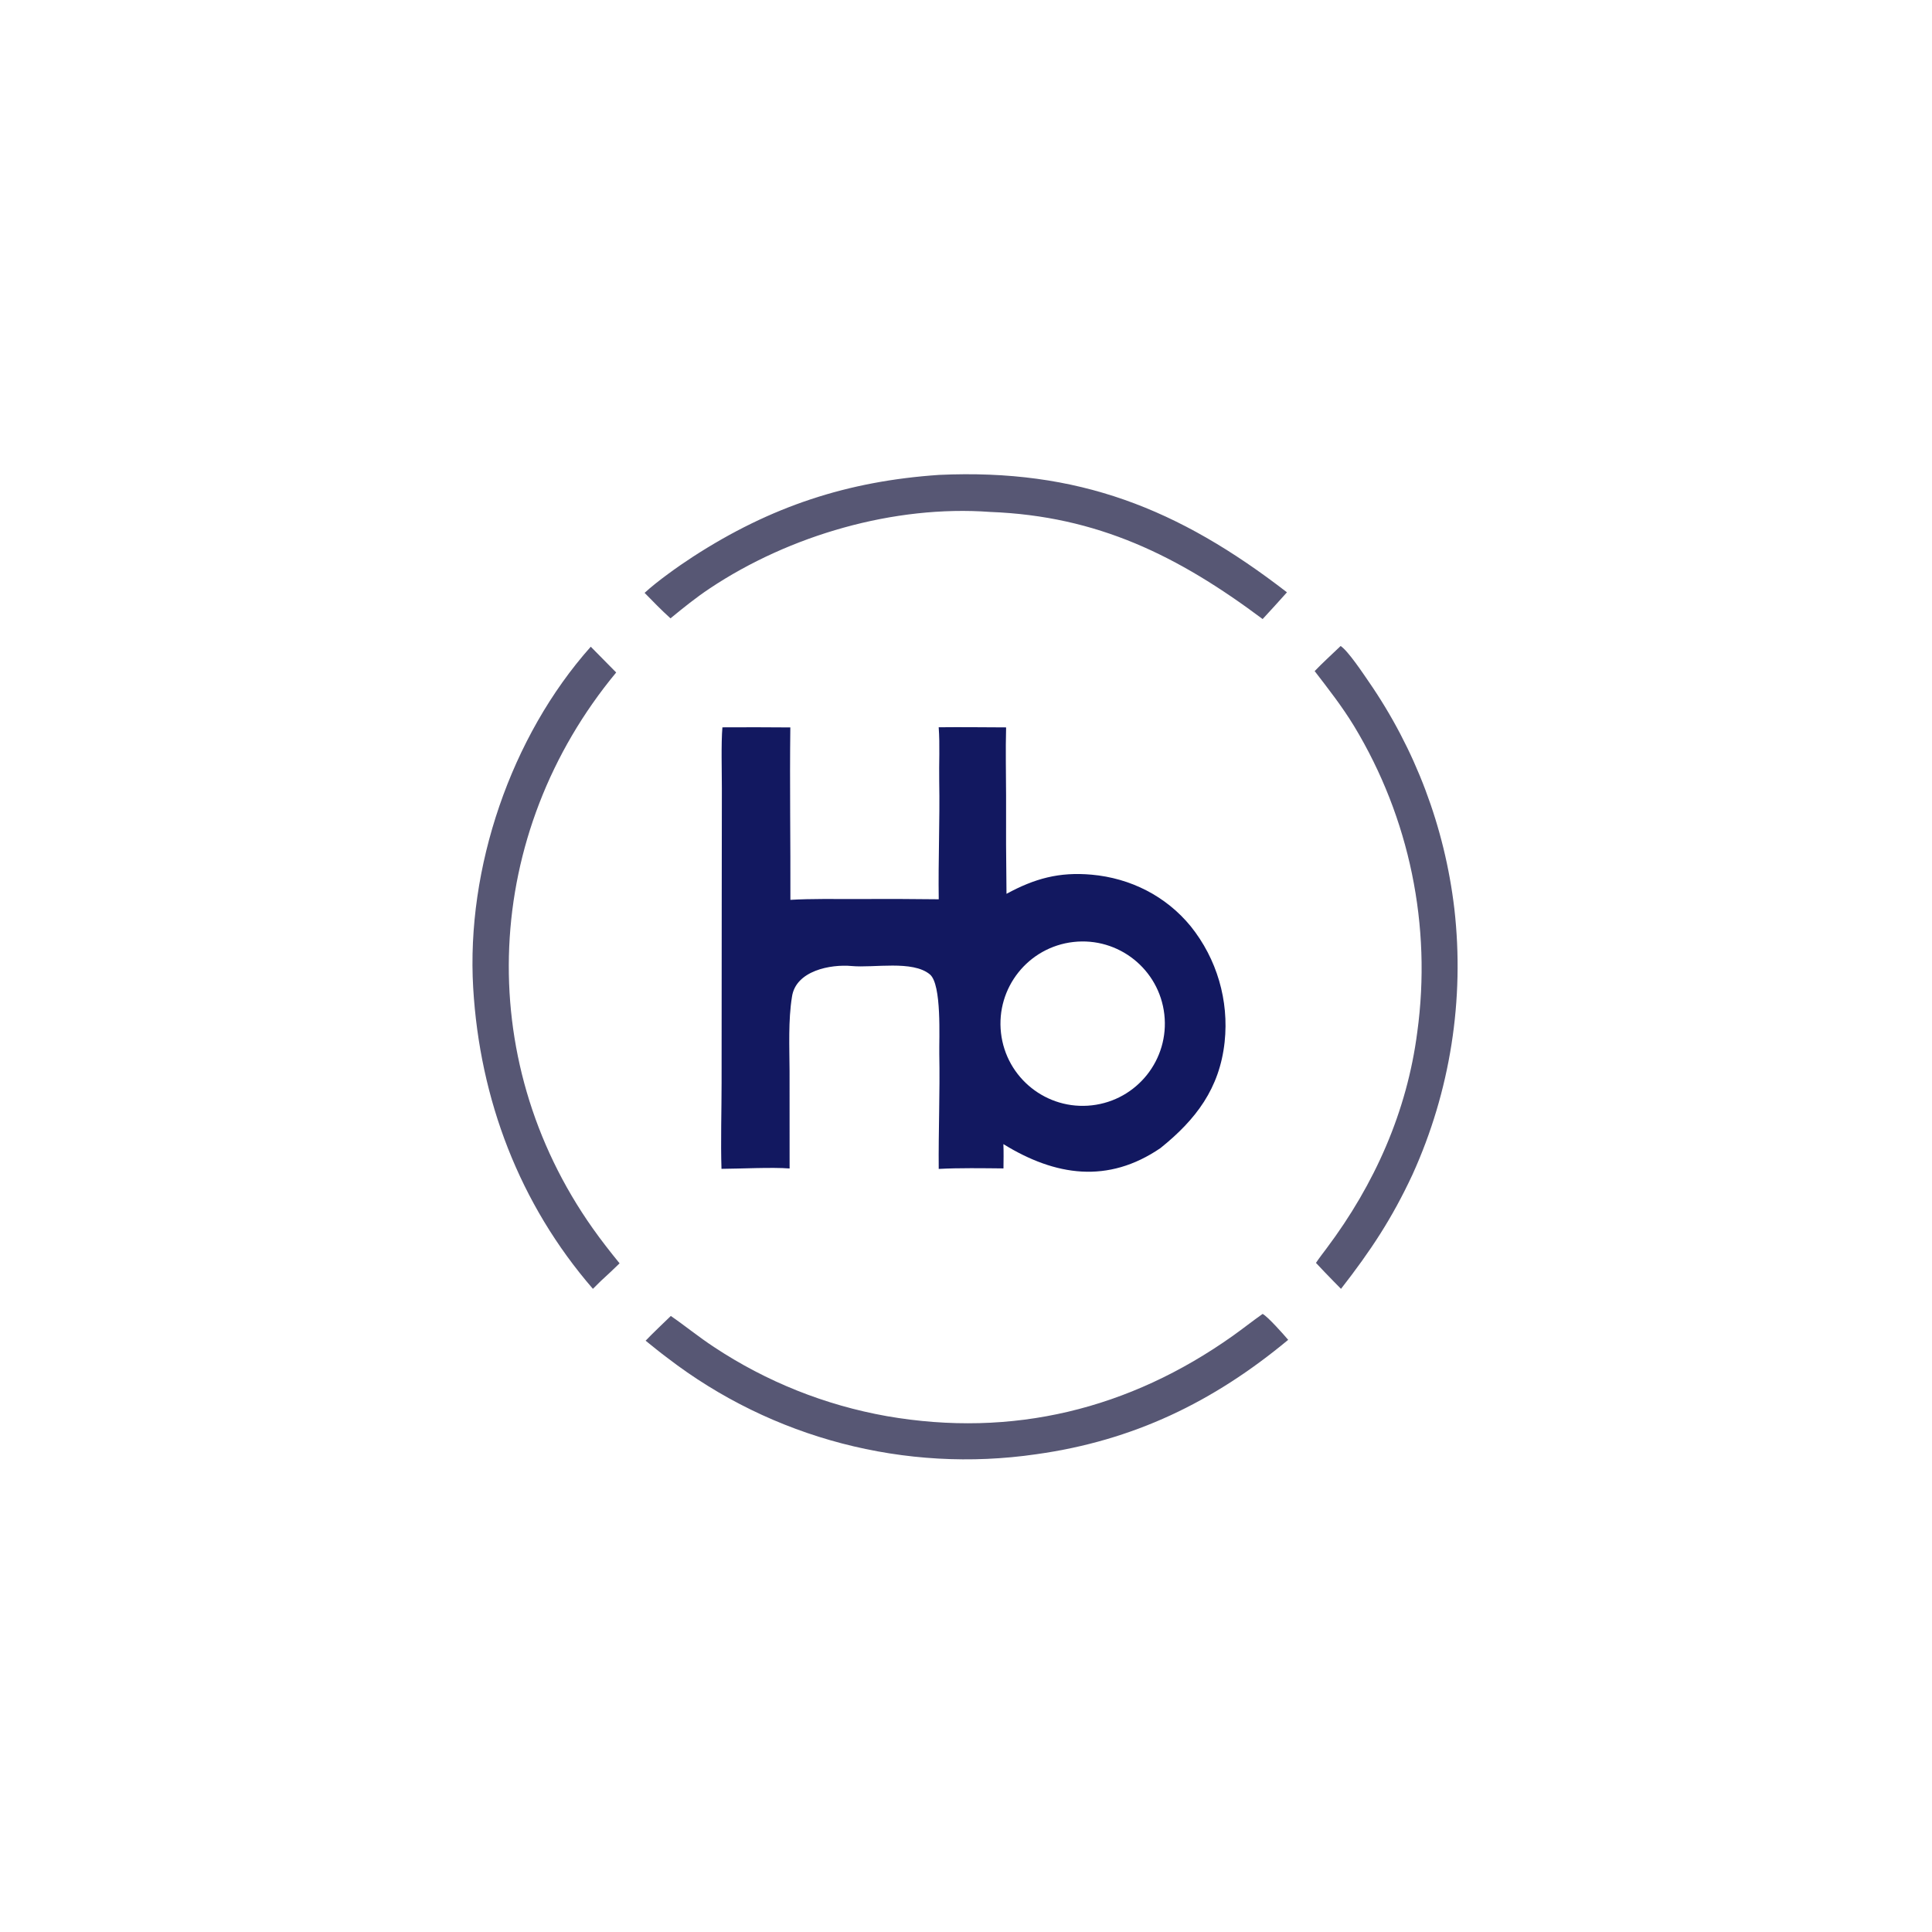
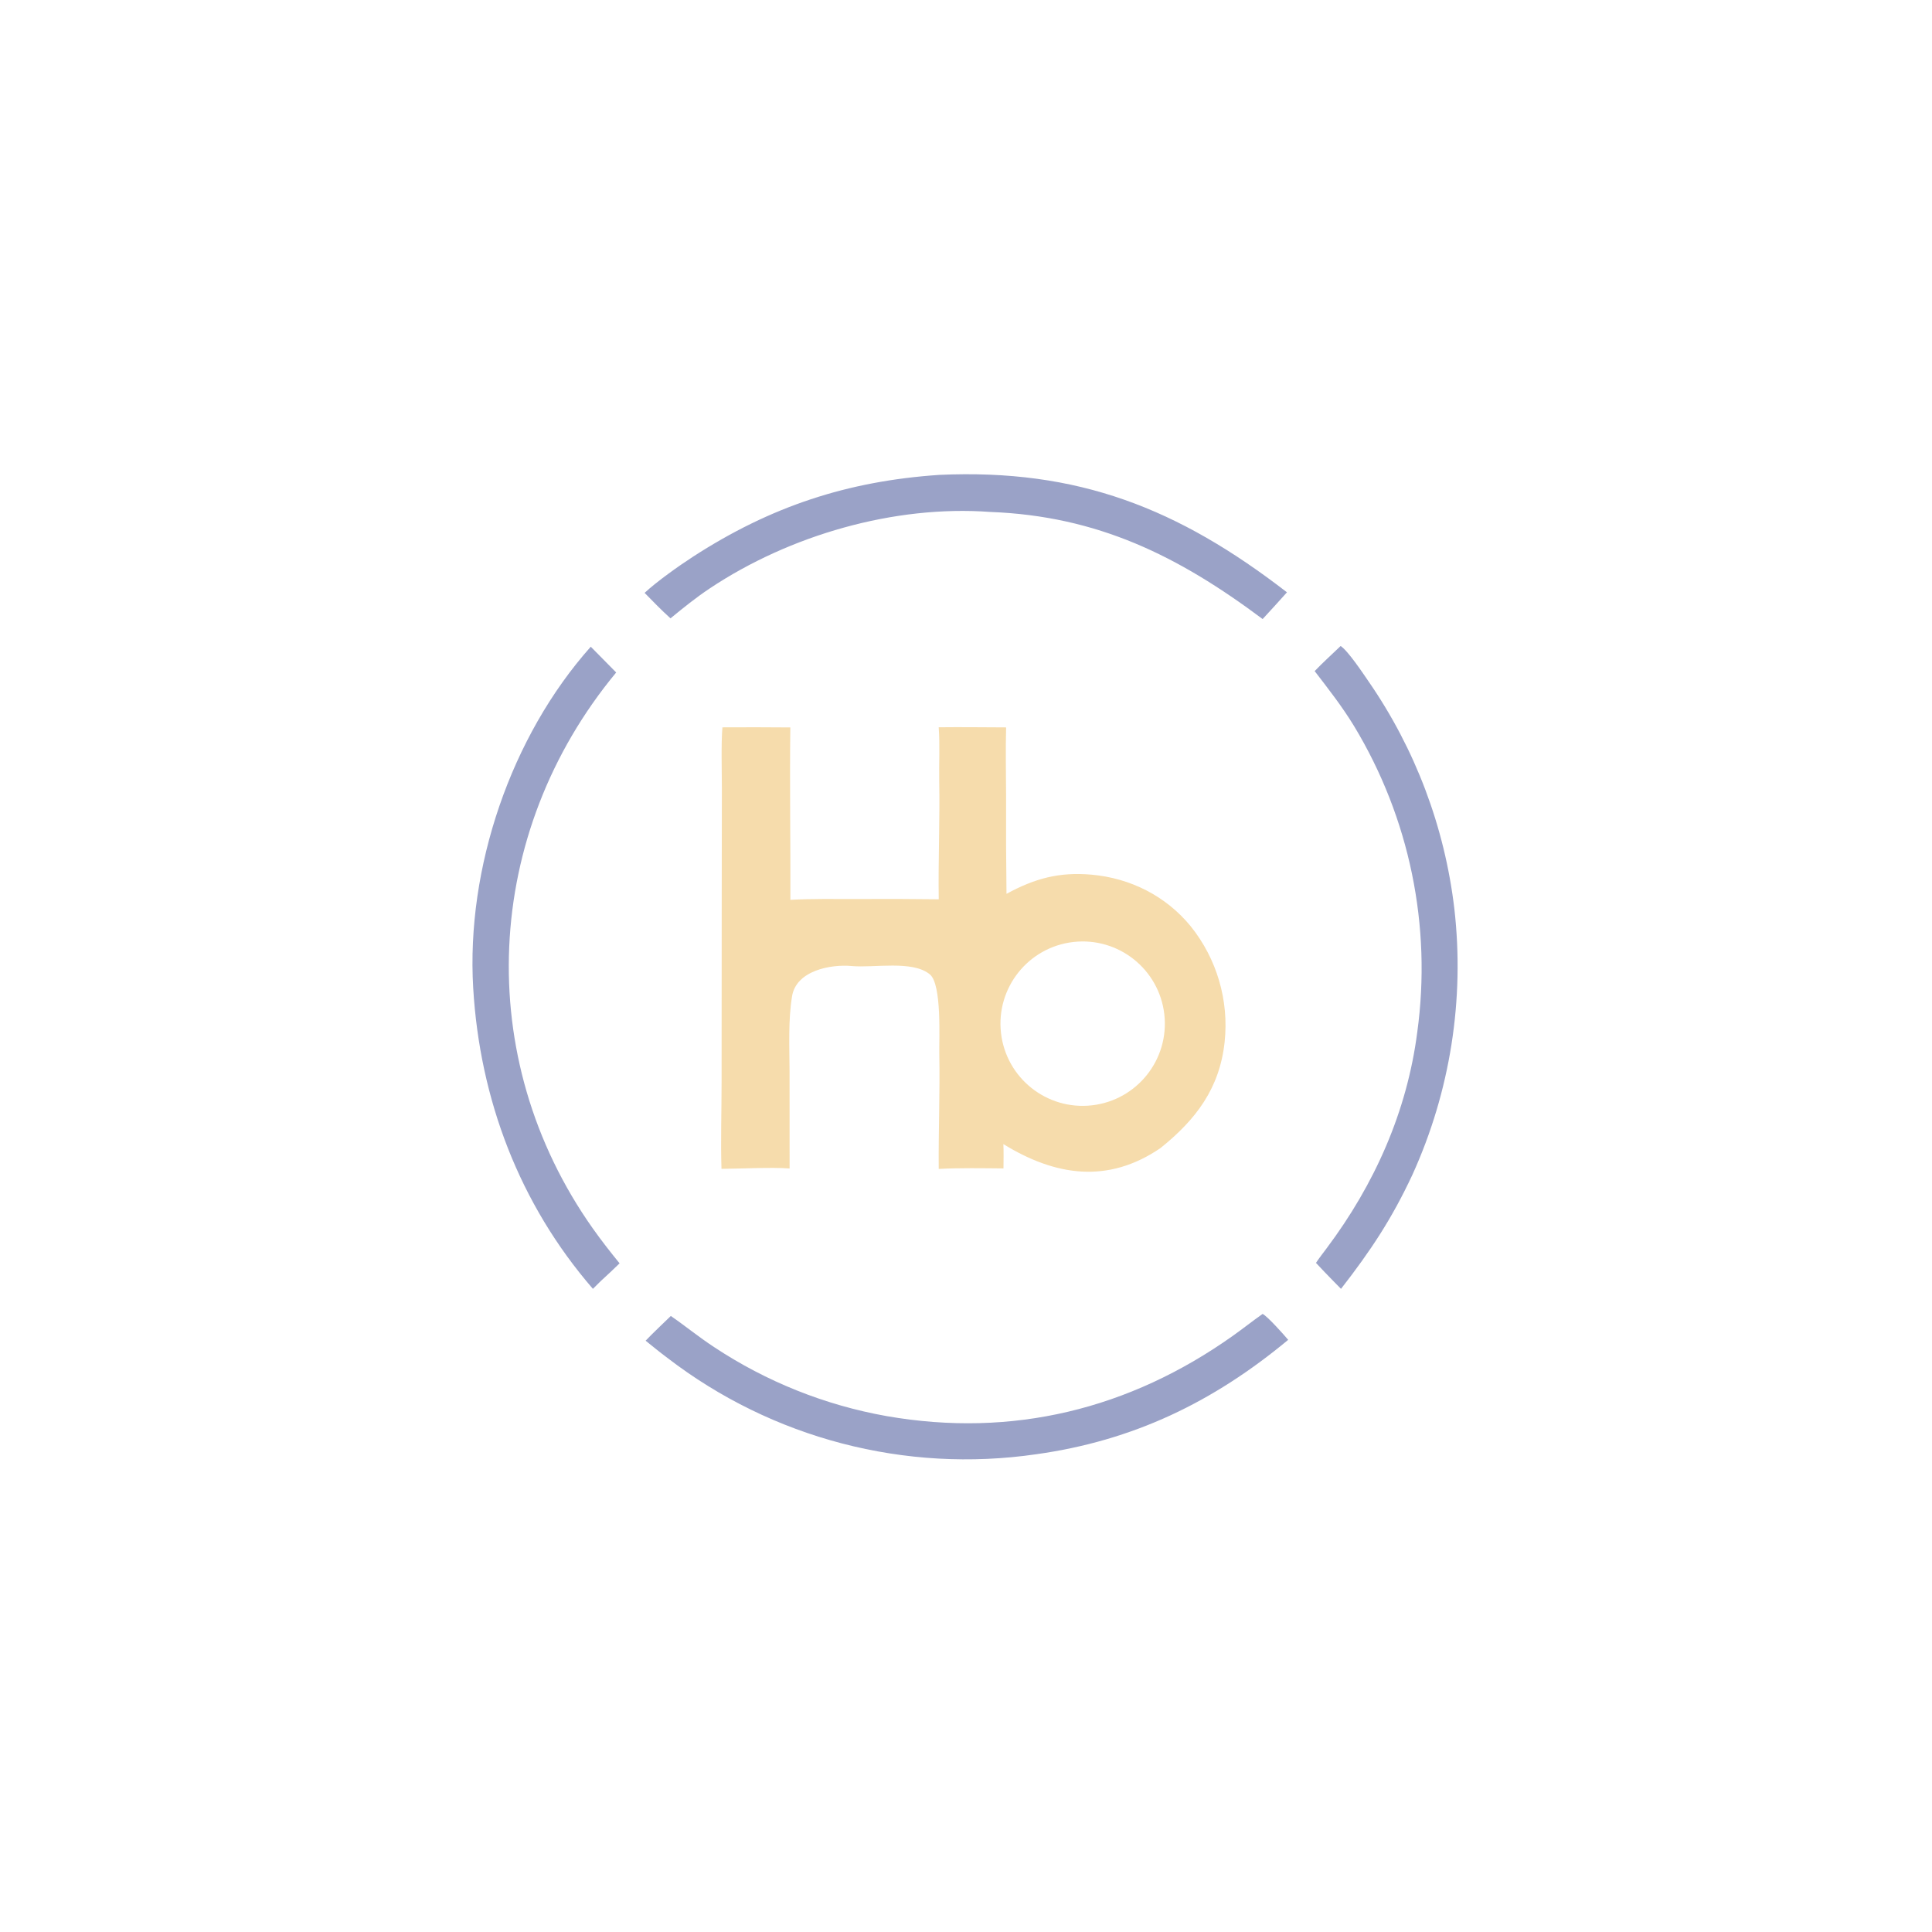
<svg xmlns="http://www.w3.org/2000/svg" width="1024" height="1024" viewBox="0 0 1024 1024">
-   <path fill="#121860" d="M382.892 385.504C394.891 385.433 406.89 385.45 418.888 385.554C418.508 415.862 419.027 446.58 418.925 476.937C429.664 476.295 442.923 476.514 453.744 476.501C468.347 476.41 482.95 476.456 497.552 476.638C497.232 456.129 498.188 434.724 497.804 414.135C497.629 404.776 498.225 394.773 497.526 385.47C509.328 385.33 521.435 385.49 533.259 385.533C532.923 397.447 533.218 409.798 533.245 421.75C533.166 439.082 533.239 456.415 533.465 473.745C548.412 465.627 561.36 462.062 578.55 463.591C599.101 465.42 617.943 474.873 631.099 490.943C644.964 508.205 651.43 530.256 649.082 552.272C646.423 576.909 633.861 593.401 615.082 608.501C587.255 627.509 559.367 623.382 531.815 606.403C532.007 610.566 531.889 615.089 531.86 619.283C521.107 619.179 508.215 618.969 497.542 619.553C497.364 599.362 498.235 579.004 497.844 558.668C497.687 550.478 499.257 521.787 492.85 516.448C483.703 508.827 463.208 513.107 451.44 512.018C440.254 510.983 421.765 514.444 419.761 528.323C417.746 540.75 418.418 554.862 418.482 567.746L418.504 619.319C409.304 618.573 392.306 619.455 382.402 619.509C381.938 605.288 382.451 588.403 382.458 573.896L382.528 479.17L382.602 418.071C382.614 409.071 382.158 394.053 382.892 385.504ZM578.745 585.847C602.647 583.134 619.826 561.561 617.12 537.658C614.413 513.755 592.845 496.57 568.942 499.271C545.029 501.972 527.836 523.55 530.544 547.462C533.251 571.374 554.834 588.561 578.745 585.847Z" />
-   <path fill="#575774" d="M497.764 251.703C571.403 248.346 624.6 269.502 682.115 313.94C677.859 318.702 673.562 323.426 669.222 328.113C624.433 294.615 581.803 273.511 524.874 271.343C473.964 267.584 418.553 283.664 376.272 311.812C368.813 316.778 362.306 322.057 355.38 327.731C350.554 323.388 346.192 318.864 341.65 314.233C348.208 308.156 359.703 299.993 367.286 295.08C408.476 268.394 449.172 255.008 497.764 251.703Z" />
-   <path fill="#575774" d="M669.216 696.404C671.895 697.747 680.509 707.459 682.767 710.141C643.012 743.174 600.642 763.608 549.21 770.783C479.838 780.88 409.335 762.464 353.763 719.731C349.821 716.807 346.013 713.68 342.192 710.598C346.227 706.359 351.305 701.635 355.546 697.487C363.407 702.906 370.2 708.545 378.489 713.984C406.164 732.319 437.31 744.774 469.997 750.577C536.573 762.154 598.512 746.982 653.416 708.027C658.756 704.239 663.883 700.153 669.216 696.404Z" />
-   <path fill="#575774" d="M313.119 342.771L326.59 356.431C255.913 441.738 250.219 560.608 314.181 651.073C318.749 657.533 323.402 663.459 328.391 669.6C325.135 672.769 321.826 675.884 318.465 678.943L314.252 683.114C275.328 638.158 254.29 582.72 250.803 523.615C247.057 460.114 270.765 390.345 313.119 342.771Z" />
-   <path fill="#575774" d="M710.554 342.404C714.422 344.844 722.504 356.996 725.344 361.13C750.119 396.991 765.738 438.373 770.836 481.662C776.329 529.762 768.663 578.452 748.655 622.538C737.737 645.974 726.44 662.984 710.759 683.117L706.65 678.942C703.557 675.785 700.502 672.59 697.486 669.36C699.209 666.761 701.292 664.086 703.177 661.571C728.552 627.72 745.739 589.225 751.178 547.084C758.917 490.76 747.093 433.486 717.681 384.833C711.343 374.446 704.211 365.321 696.796 355.7C700.793 351.503 706.291 346.505 710.554 342.404Z" />
+   <path fill="#f6dcac" d="M382.892 385.504C394.891 385.433 406.89 385.45 418.888 385.554C418.508 415.862 419.027 446.58 418.925 476.937C429.664 476.295 442.923 476.514 453.744 476.501C468.347 476.41 482.95 476.456 497.552 476.638C497.232 456.129 498.188 434.724 497.804 414.135C497.629 404.776 498.225 394.773 497.526 385.47C509.328 385.33 521.435 385.49 533.259 385.533C532.923 397.447 533.218 409.798 533.245 421.75C533.166 439.082 533.239 456.415 533.465 473.745C548.412 465.627 561.36 462.062 578.55 463.591C599.101 465.42 617.943 474.873 631.099 490.943C644.964 508.205 651.43 530.256 649.082 552.272C646.423 576.909 633.861 593.401 615.082 608.501C587.255 627.509 559.367 623.382 531.815 606.403C532.007 610.566 531.889 615.089 531.86 619.283C521.107 619.179 508.215 618.969 497.542 619.553C497.364 599.362 498.235 579.004 497.844 558.668C497.687 550.478 499.257 521.787 492.85 516.448C483.703 508.827 463.208 513.107 451.44 512.018C440.254 510.983 421.765 514.444 419.761 528.323C417.746 540.75 418.418 554.862 418.482 567.746L418.504 619.319C409.304 618.573 392.306 619.455 382.402 619.509C381.938 605.288 382.451 588.403 382.458 573.896L382.528 479.17L382.602 418.071C382.614 409.071 382.158 394.053 382.892 385.504ZM578.745 585.847C602.647 583.134 619.826 561.561 617.12 537.658C614.413 513.755 592.845 496.57 568.942 499.271C545.029 501.972 527.836 523.55 530.544 547.462C533.251 571.374 554.834 588.561 578.745 585.847Z" />
+   <path fill="#9aa2c7" d="M497.764 251.703C571.403 248.346 624.6 269.502 682.115 313.94C677.859 318.702 673.562 323.426 669.222 328.113C624.433 294.615 581.803 273.511 524.874 271.343C473.964 267.584 418.553 283.664 376.272 311.812C368.813 316.778 362.306 322.057 355.38 327.731C350.554 323.388 346.192 318.864 341.65 314.233C348.208 308.156 359.703 299.993 367.286 295.08C408.476 268.394 449.172 255.008 497.764 251.703Z" />
+   <path fill="#9aa2c7" d="M669.216 696.404C671.895 697.747 680.509 707.459 682.767 710.141C643.012 743.174 600.642 763.608 549.21 770.783C479.838 780.88 409.335 762.464 353.763 719.731C349.821 716.807 346.013 713.68 342.192 710.598C346.227 706.359 351.305 701.635 355.546 697.487C363.407 702.906 370.2 708.545 378.489 713.984C406.164 732.319 437.31 744.774 469.997 750.577C536.573 762.154 598.512 746.982 653.416 708.027C658.756 704.239 663.883 700.153 669.216 696.404Z" />
+   <path fill="#9aa2c7" d="M313.119 342.771L326.59 356.431C255.913 441.738 250.219 560.608 314.181 651.073C318.749 657.533 323.402 663.459 328.391 669.6C325.135 672.769 321.826 675.884 318.465 678.943L314.252 683.114C275.328 638.158 254.29 582.72 250.803 523.615C247.057 460.114 270.765 390.345 313.119 342.771Z" />
+   <path fill="#9aa2c7" d="M710.554 342.404C714.422 344.844 722.504 356.996 725.344 361.13C750.119 396.991 765.738 438.373 770.836 481.662C776.329 529.762 768.663 578.452 748.655 622.538C737.737 645.974 726.44 662.984 710.759 683.117L706.65 678.942C703.557 675.785 700.502 672.59 697.486 669.36C699.209 666.761 701.292 664.086 703.177 661.571C728.552 627.72 745.739 589.225 751.178 547.084C758.917 490.76 747.093 433.486 717.681 384.833C711.343 374.446 704.211 365.321 696.796 355.7C700.793 351.503 706.291 346.505 710.554 342.404Z" />
</svg>
